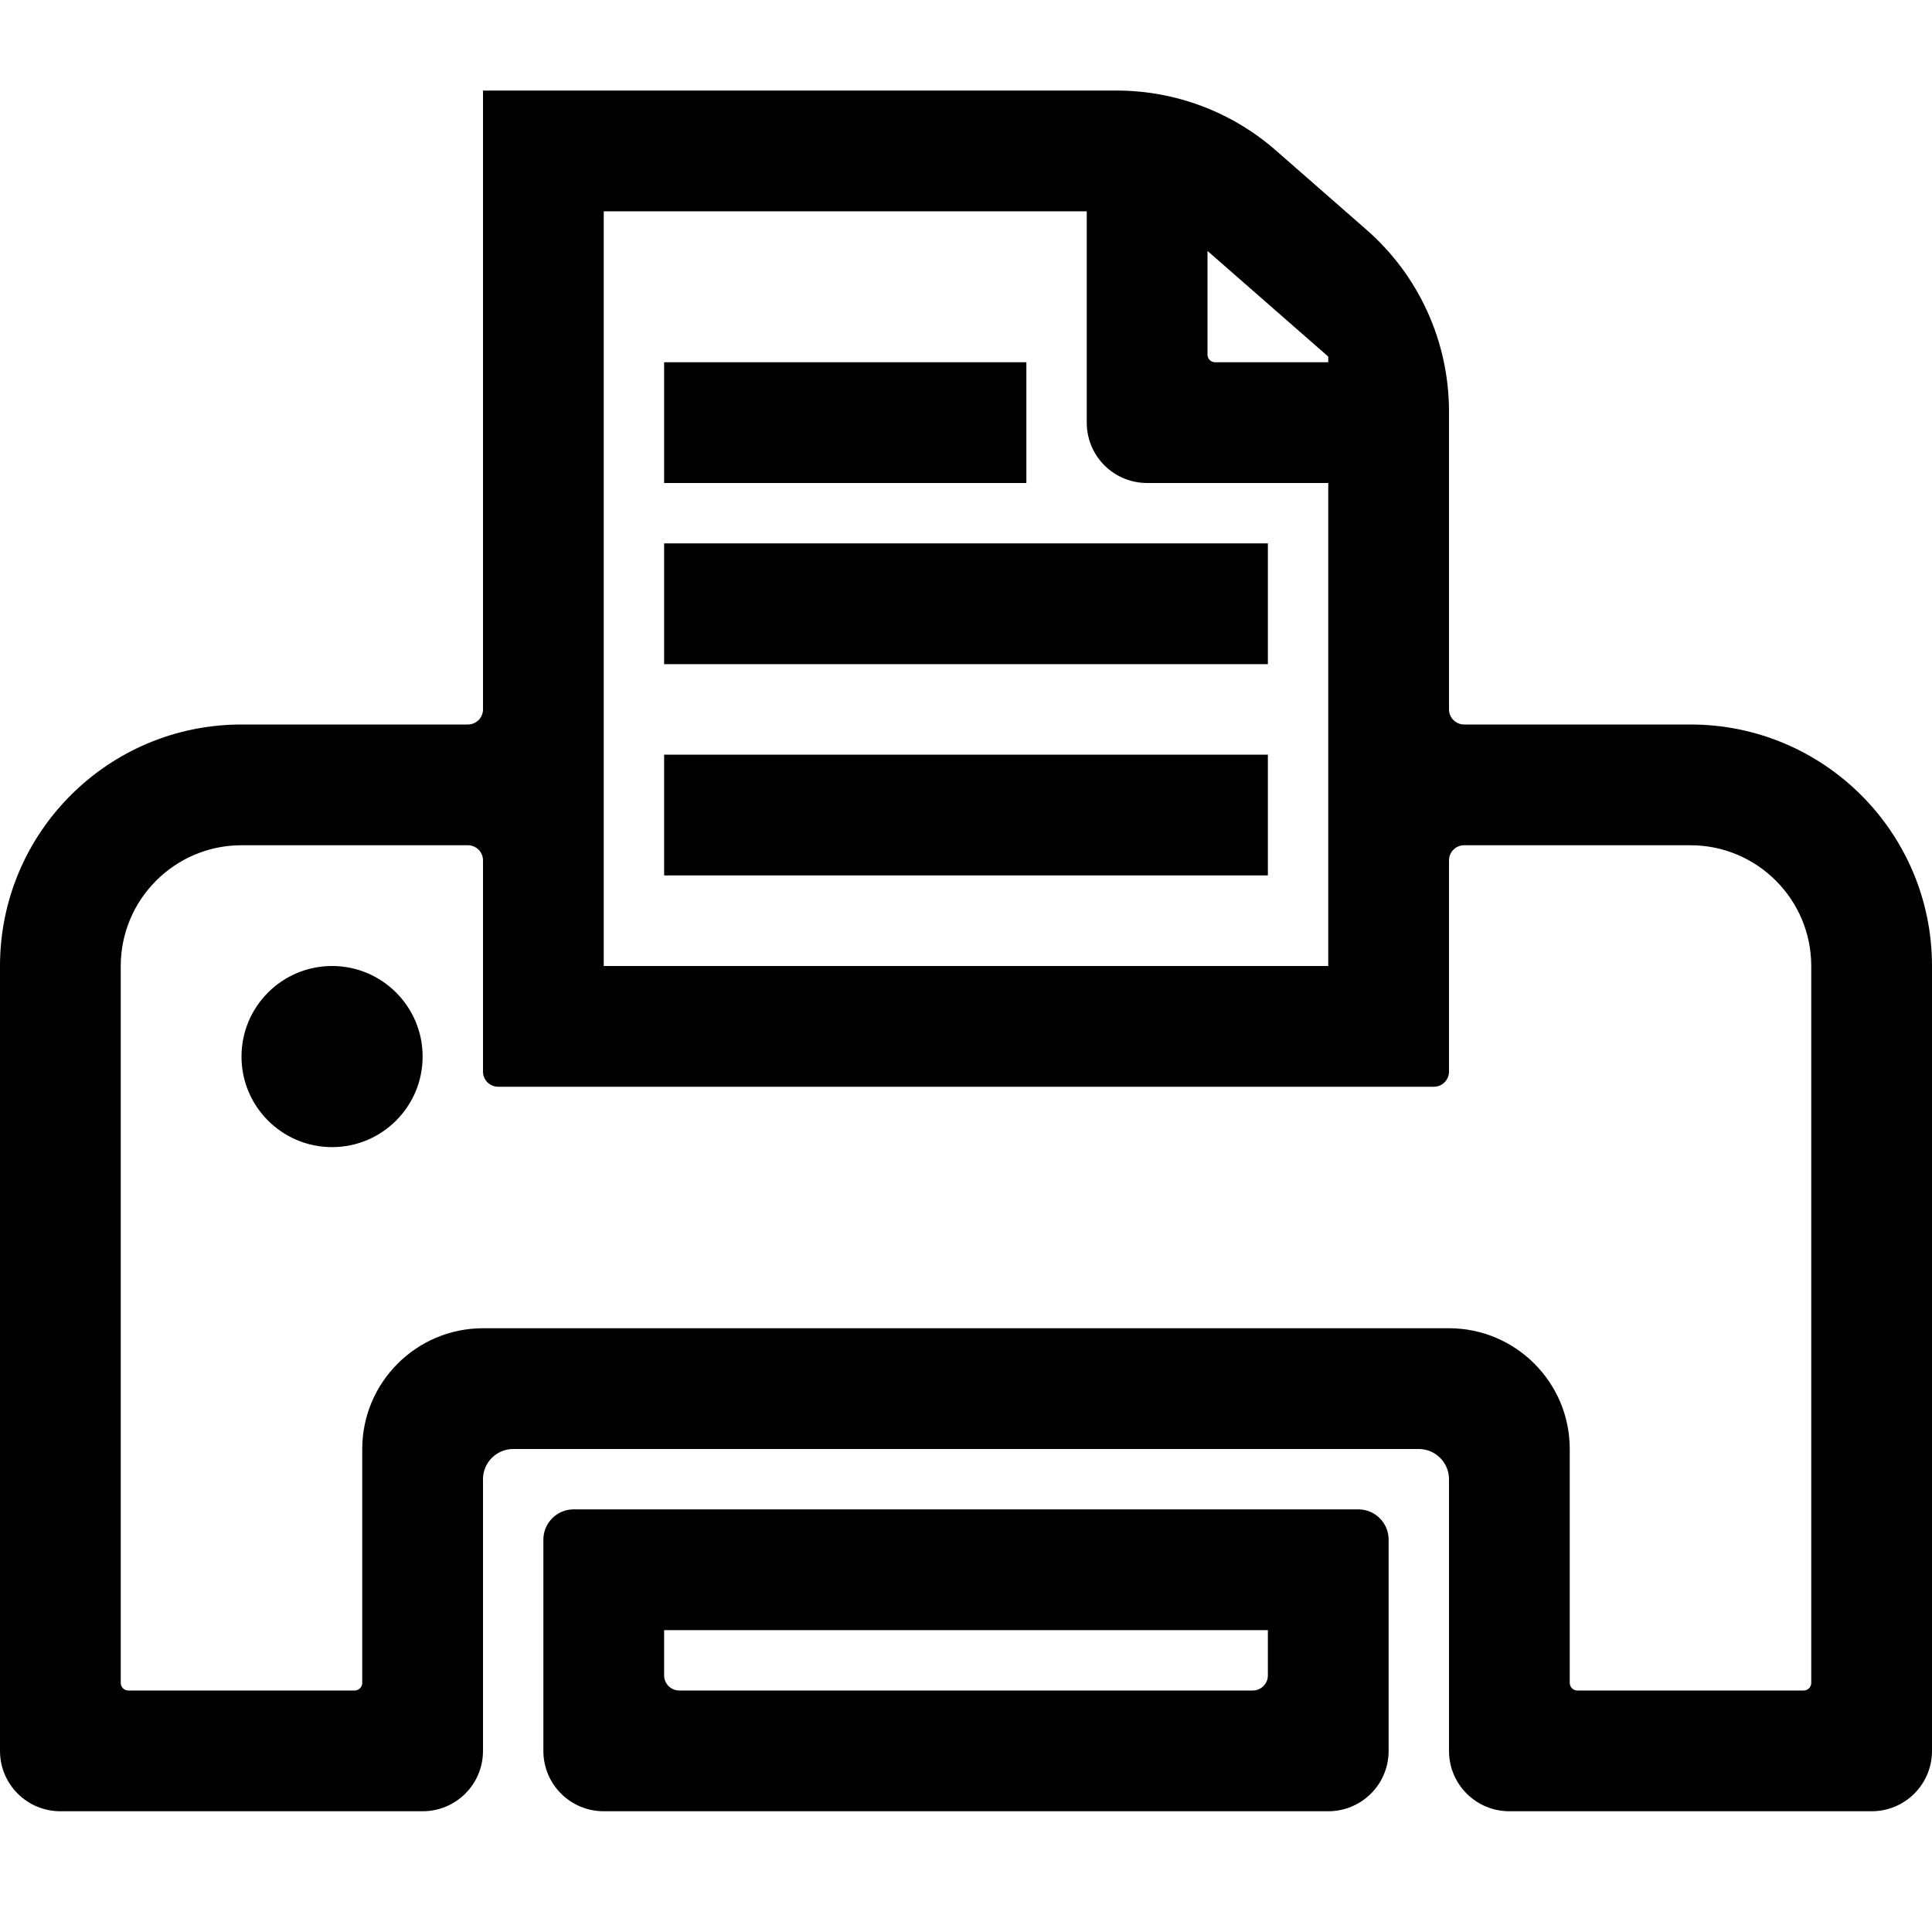
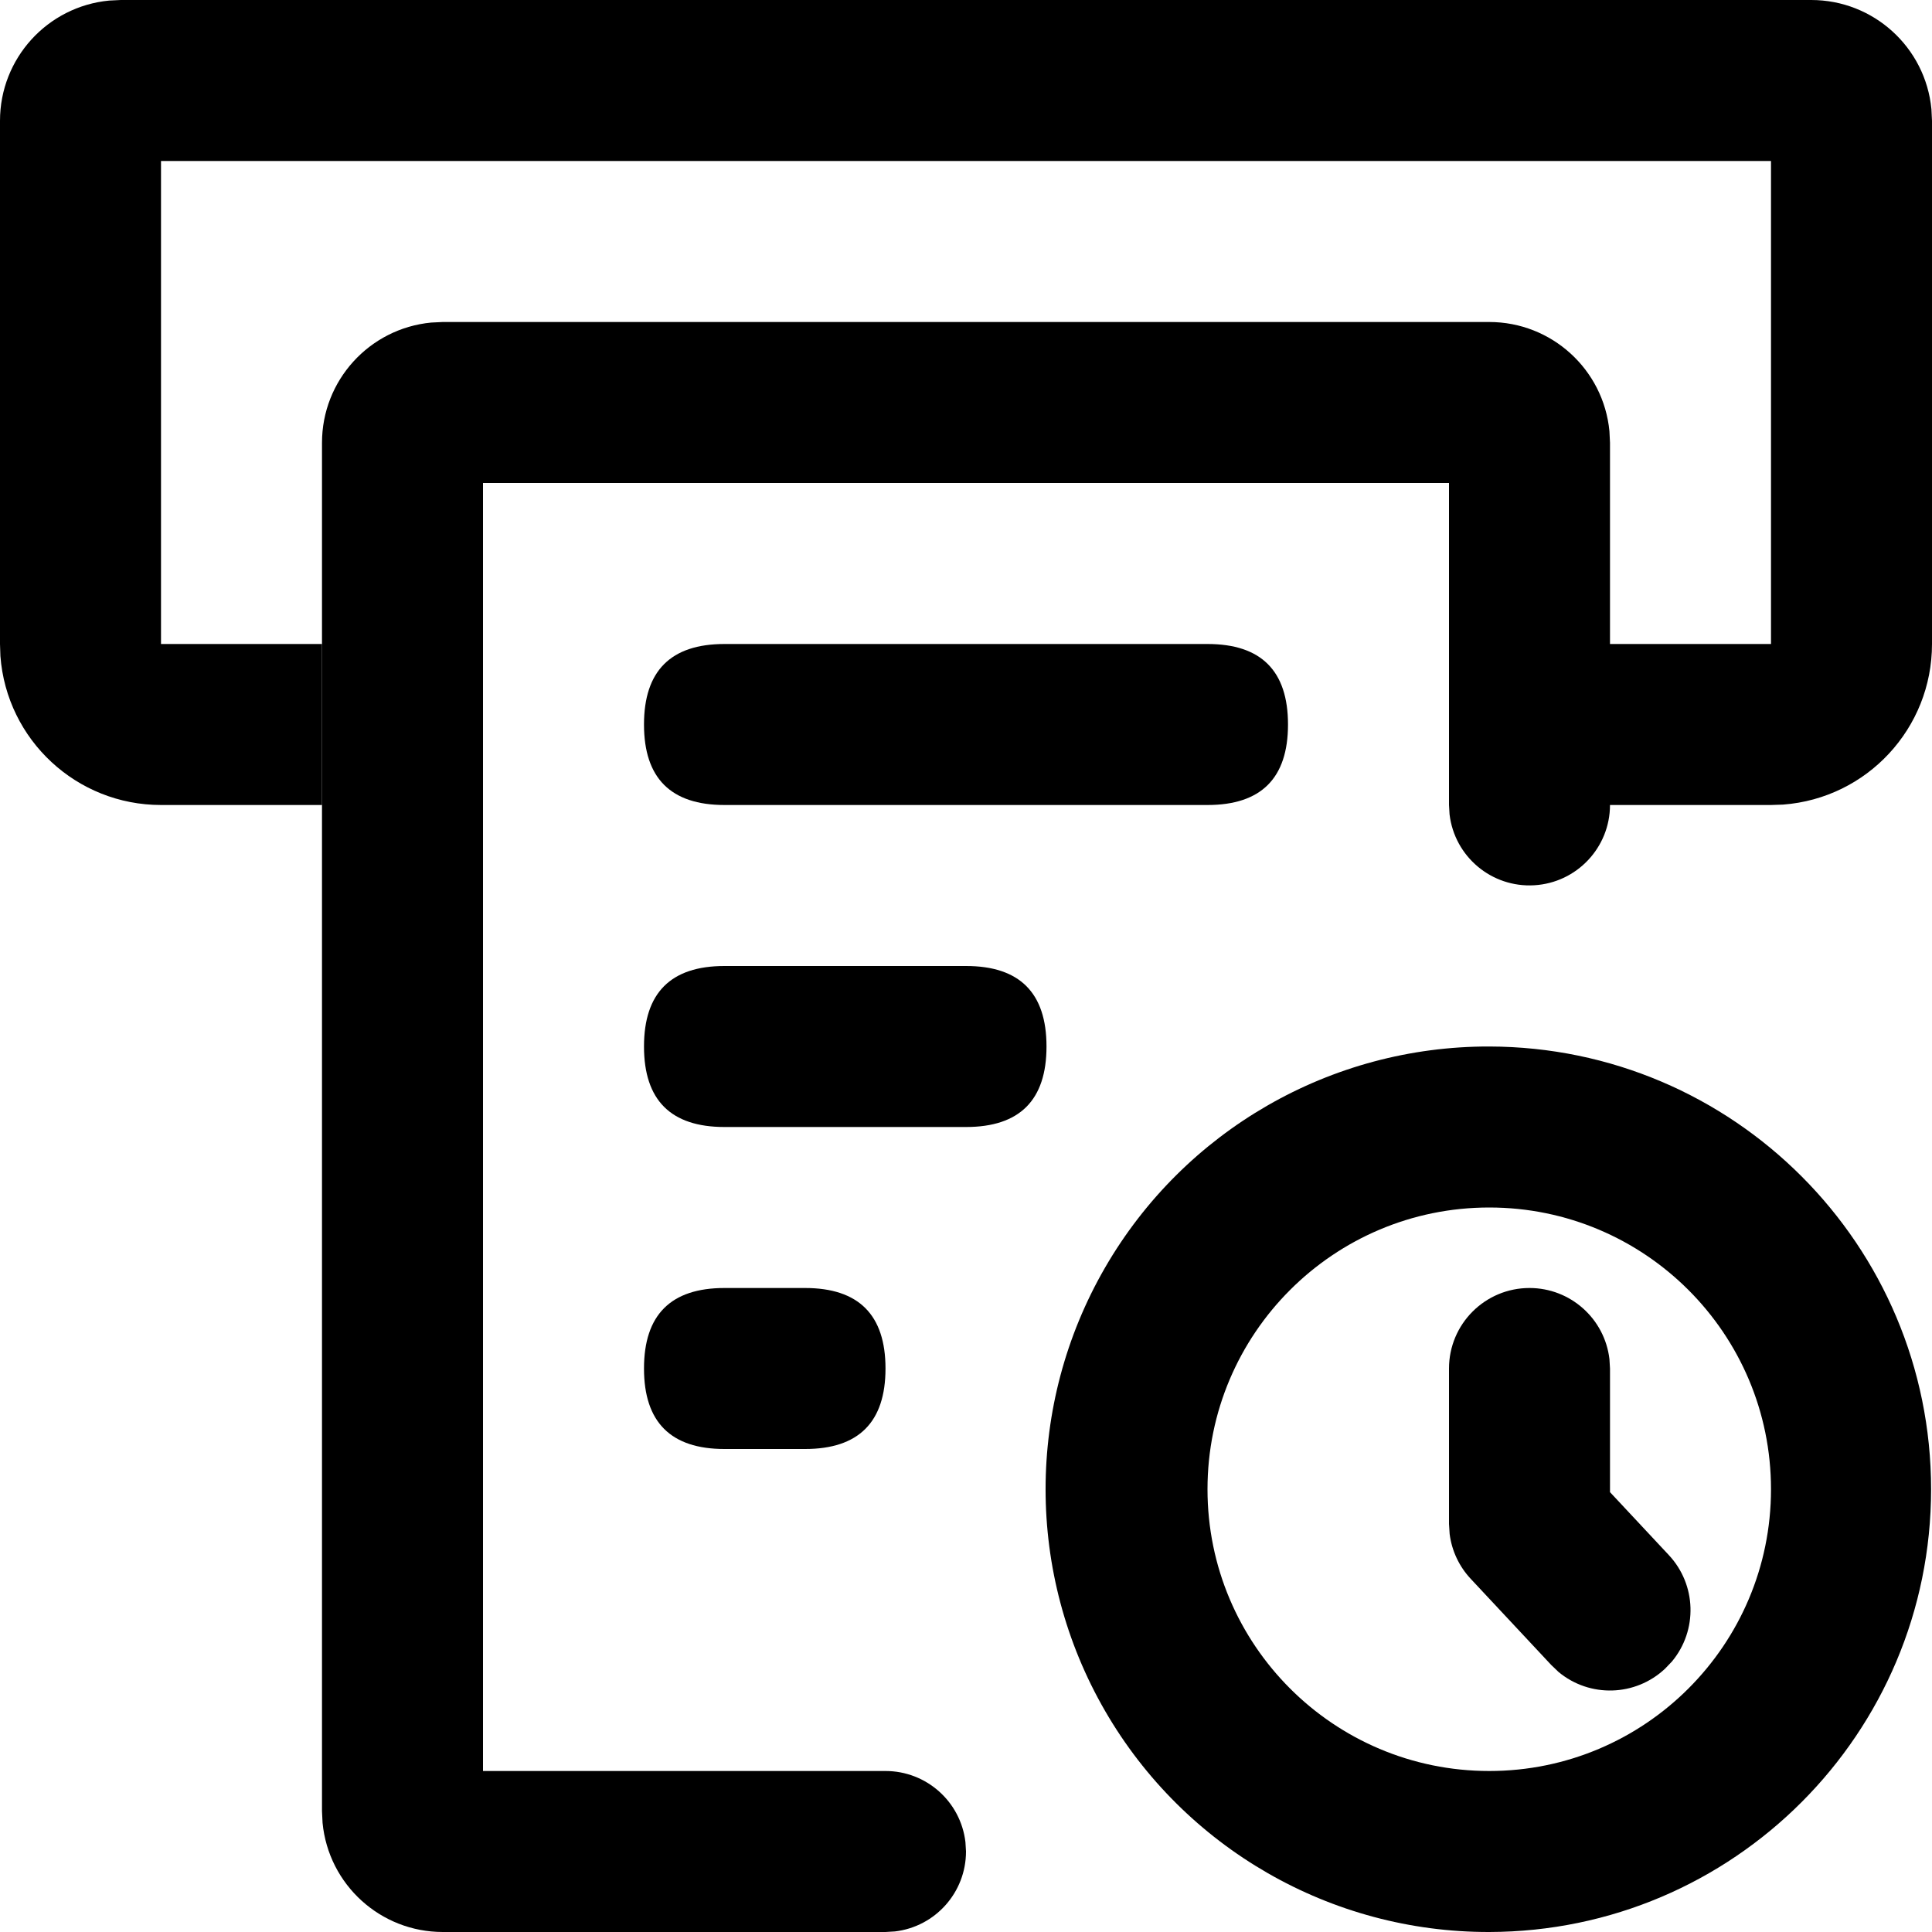
- <svg xmlns="http://www.w3.org/2000/svg" t="1637822987966" class="icon" viewBox="0 0 1024 1024" version="1.1" p-id="2177" width="200" height="200">
+ <svg xmlns="http://www.w3.org/2000/svg" t="1639128812811" class="icon" viewBox="0 0 1024 1024" version="1.1" p-id="1667" width="200" height="200">
  <defs>
    <style type="text/css" />
  </defs>
-   <path d="M672 864v24c0 4.4-3.6 8-8 8H360c-4.4 0-8-3.6-8-8v-24h320m-368-64c-8.8 0-16 7.2-16 16v112c0 17.7 14.3 32 32 32h384c17.7 0 32-14.3 32-32V816c0-8.8-7.2-16-16-16H304z" p-id="2178" />
-   <path d="M776 384c-4.4 0-8-3.6-8-8V218.1c0-36.9-15.9-72-43.7-96.3l-48.1-42.1C652.9 59.3 622.9 48 591.9 48H256v328c0 4.4-3.6 8-8 8H128C57.3 384 0 441.3 0 512v416c0 17.7 14.3 32 32 32h192c17.7 0 32-14.3 32-32V784c0-8.8 7.2-16 16-16h480c8.8 0 16 7.2 16 16v144c0 17.7 14.3 32 32 32h192c17.7 0 32-14.3 32-32V512c0-70.7-57.3-128-128-128H776zM640 133l64 56v3h-60c-2.2 0-4-1.8-4-4v-55z m-320-21h256v112c0 17.7 14.3 32 32 32h96v256H320V112z m636 784H836c-2.2 0-4-1.8-4-4V768c0-35.3-28.7-64-64-64H256c-35.3 0-64 28.7-64 64v124c0 2.2-1.8 4-4 4H68c-2.2 0-4-1.8-4-4V512c0-35.3 28.7-64 64-64h120c4.4 0 8 3.6 8 8v112c0 4.4 3.6 8 8 8h496c4.4 0 8-3.6 8-8V456c0-4.4 3.6-8 8-8h120c35.3 0 64 28.7 64 64v380c0 2.2-1.8 4-4 4z" p-id="2179" />
-   <path d="M176 512c-26.5 0-48 21.5-48 48s21.5 48 48 48 48-21.5 48-48-21.5-48-48-48zM544 192H352v64h192v-64zM672 288H352v64h320v-64zM672 400H352v64h320v-64z" p-id="2180" />
+   <path d="M960 0a64 64 0 0 1 63.701 57.856l0.299 6.144v277.333a85.333 85.333 0 0 1-78.933 85.12l-6.4 0.213h-170.411v-85.333H938.667v-256h-853.333v256h85.333v85.333h-85.333a85.333 85.333 0 0 1-85.12-78.933L0 341.333v-277.333a64 64 0 0 1 57.856-63.701l6.144-0.299h896z" p-id="1668" />
+   <path d="M789.333 170.667a64 64 0 0 1 63.701 57.856l0.299 6.144v192a42.667 42.667 0 0 1-85.035 4.992L768 426.667v-170.667h-512v682.667h213.333a42.667 42.667 0 0 1 42.368 37.675l0.299 4.992a42.667 42.667 0 0 1-37.675 42.368L469.333 1024h-234.667a64 64 0 0 1-63.701-57.856l-0.299-6.144v-725.333a64 64 0 0 1 57.856-63.701l6.144-0.299h554.667z" p-id="1669" />
+   <path d="M789.333 554.667a234.667 234.667 0 1 0 0 469.333 234.667 234.667 0 0 0 0-469.333z m0 85.333a149.333 149.333 0 1 1 0 298.667 149.333 149.333 0 0 1 0-298.667z" p-id="1670" />
+   <path d="M810.667 682.667a42.667 42.667 0 0 1 42.368 37.675l0.299 4.992v65.536l31.147 33.323a42.667 42.667 0 0 1 1.707 56.405l-3.712 3.883a42.667 42.667 0 0 1-56.405 1.707l-3.883-3.712-42.667-45.653a42.667 42.667 0 0 1-11.179-23.765l-0.341-5.333V725.333a42.667 42.667 0 0 1 42.667-42.667z" p-id="1671" />
+   <path d="M341.333 682.667m42.667 0l42.667 0q42.667 0 42.667 42.667l0 0q0 42.667-42.667 42.667l-42.667 0q-42.667 0-42.667-42.667l0 0q0-42.667 42.667-42.667Z" p-id="1672" />
+   <path d="M341.333 512m42.667 0l128 0q42.667 0 42.667 42.667l0 0q0 42.667-42.667 42.667l-128 0q-42.667 0-42.667-42.667l0 0q0-42.667 42.667-42.667Z" p-id="1673" />
+   <path d="M341.333 341.333m42.667 0l256 0q42.667 0 42.667 42.667l0 0q0 42.667-42.667 42.667l-256 0q-42.667 0-42.667-42.667l0 0q0-42.667 42.667-42.667Z" p-id="1674" />
</svg>
